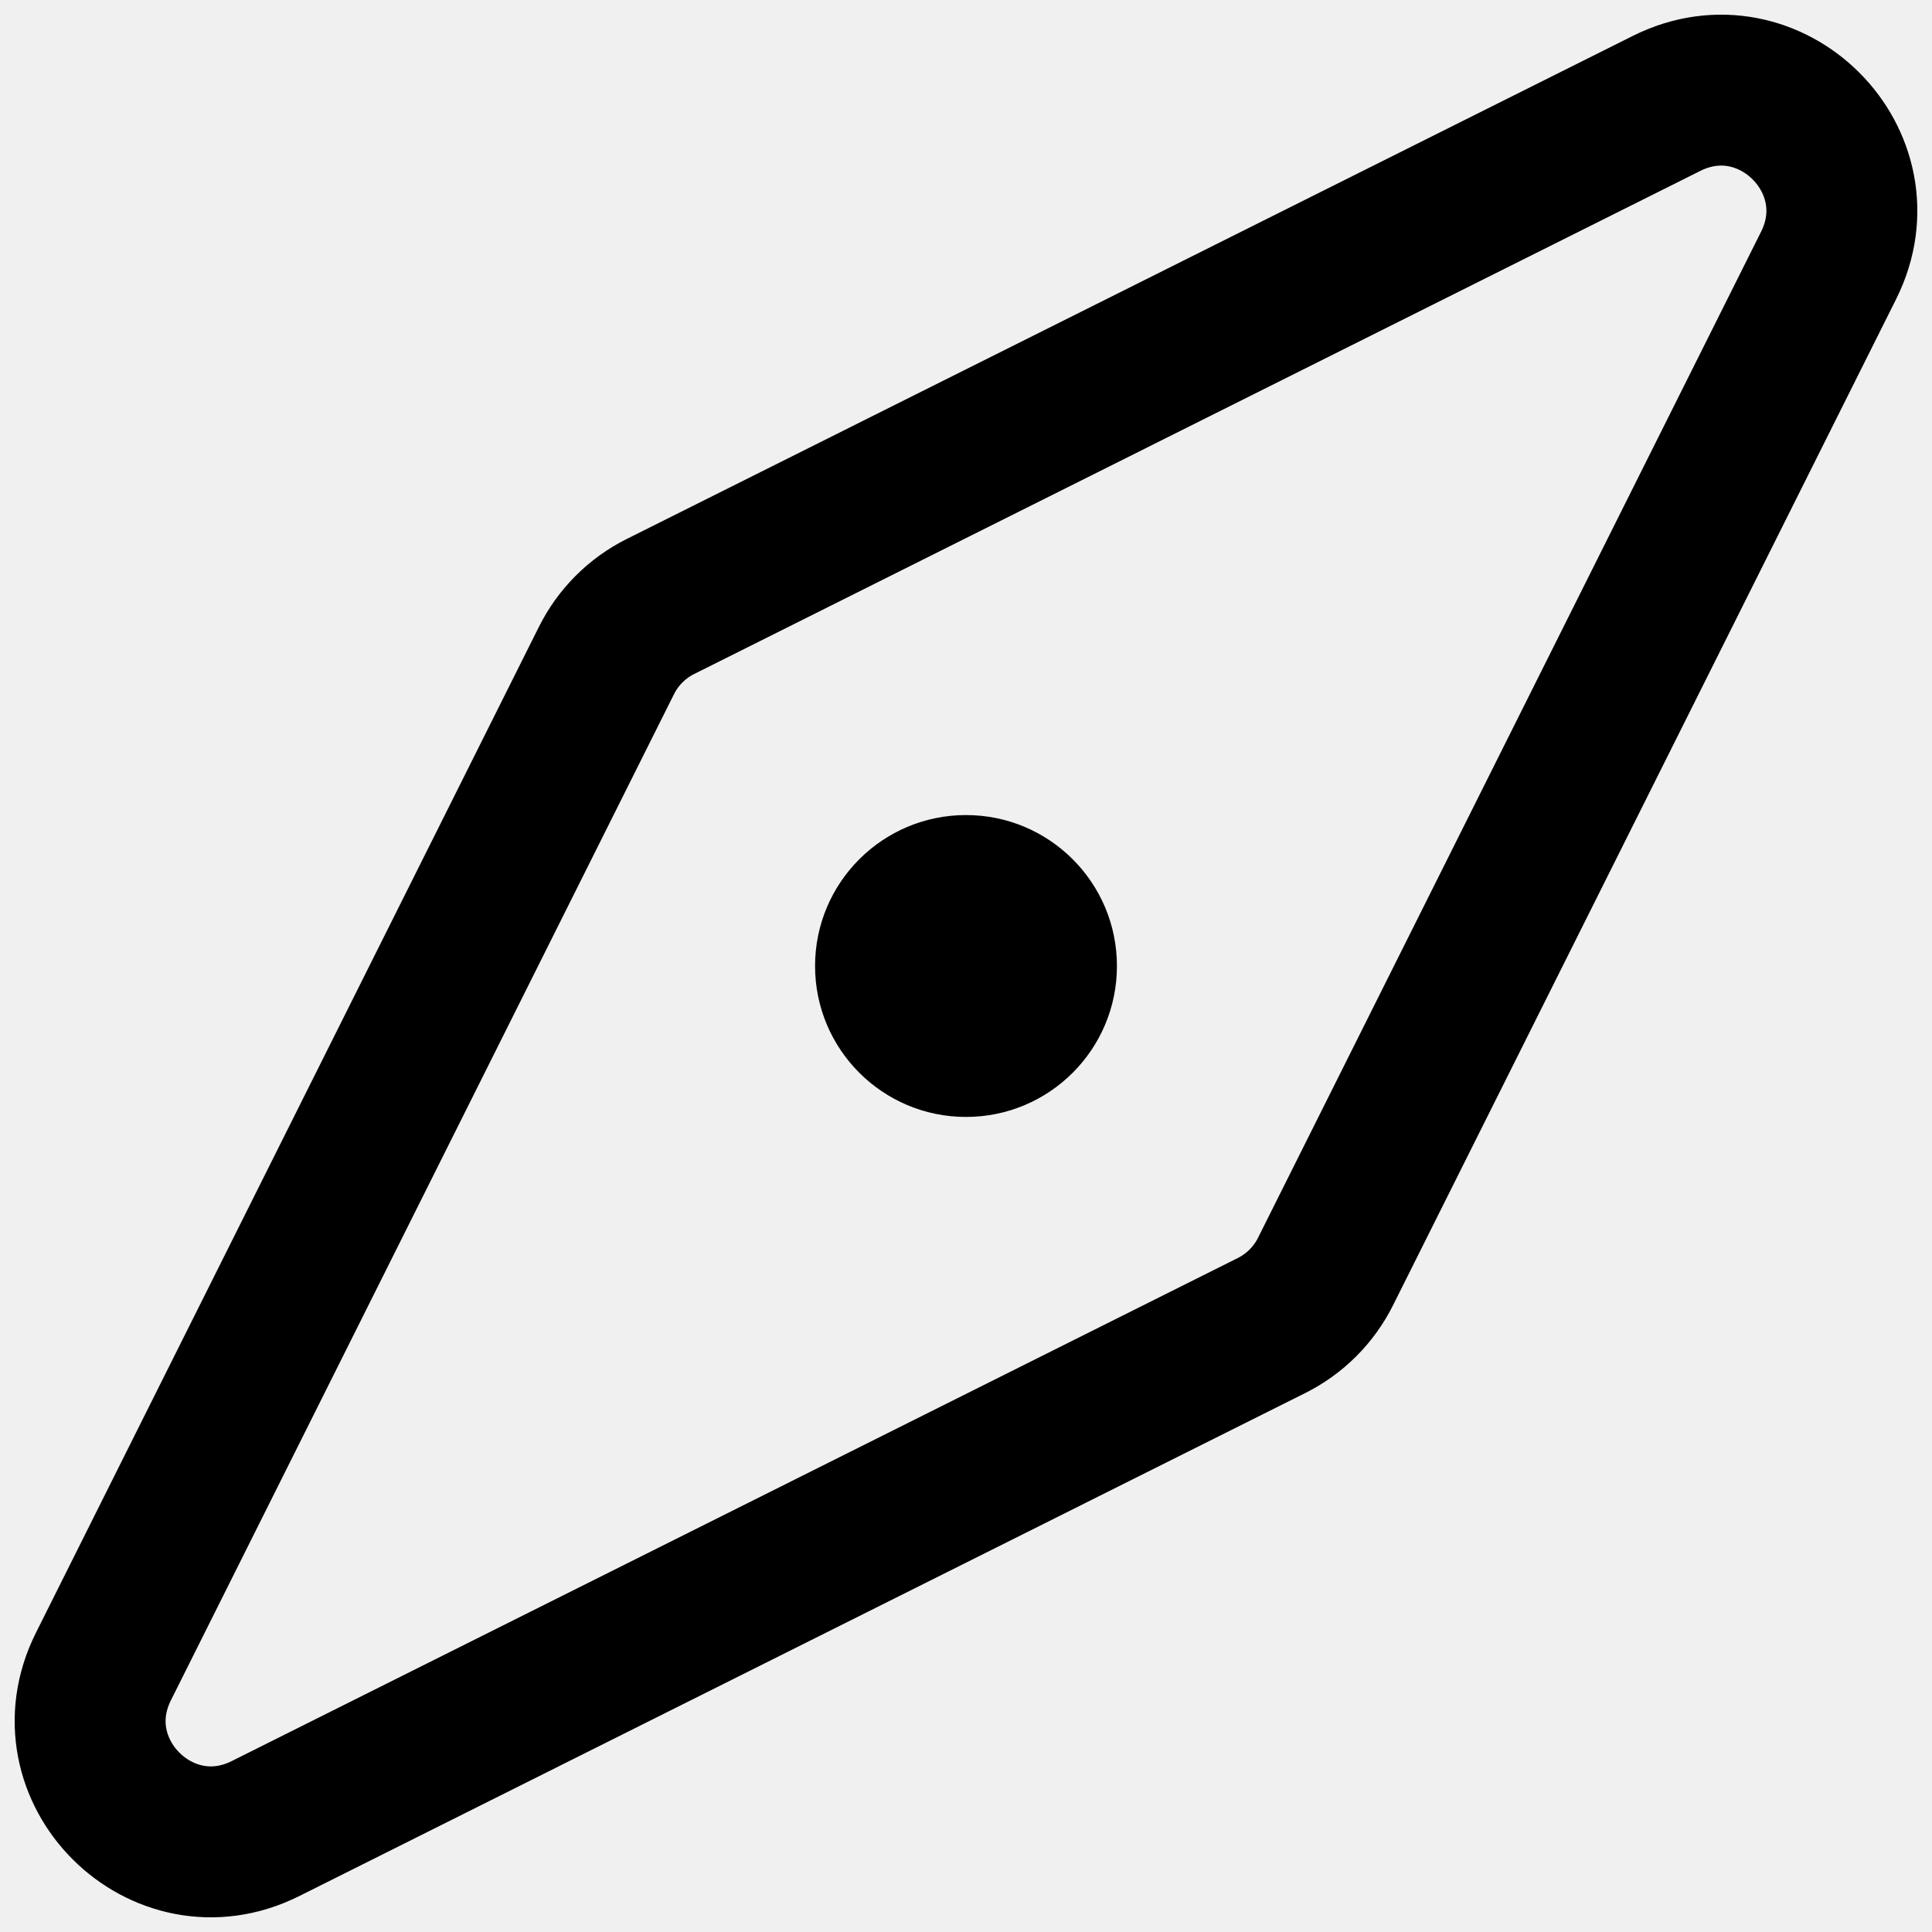
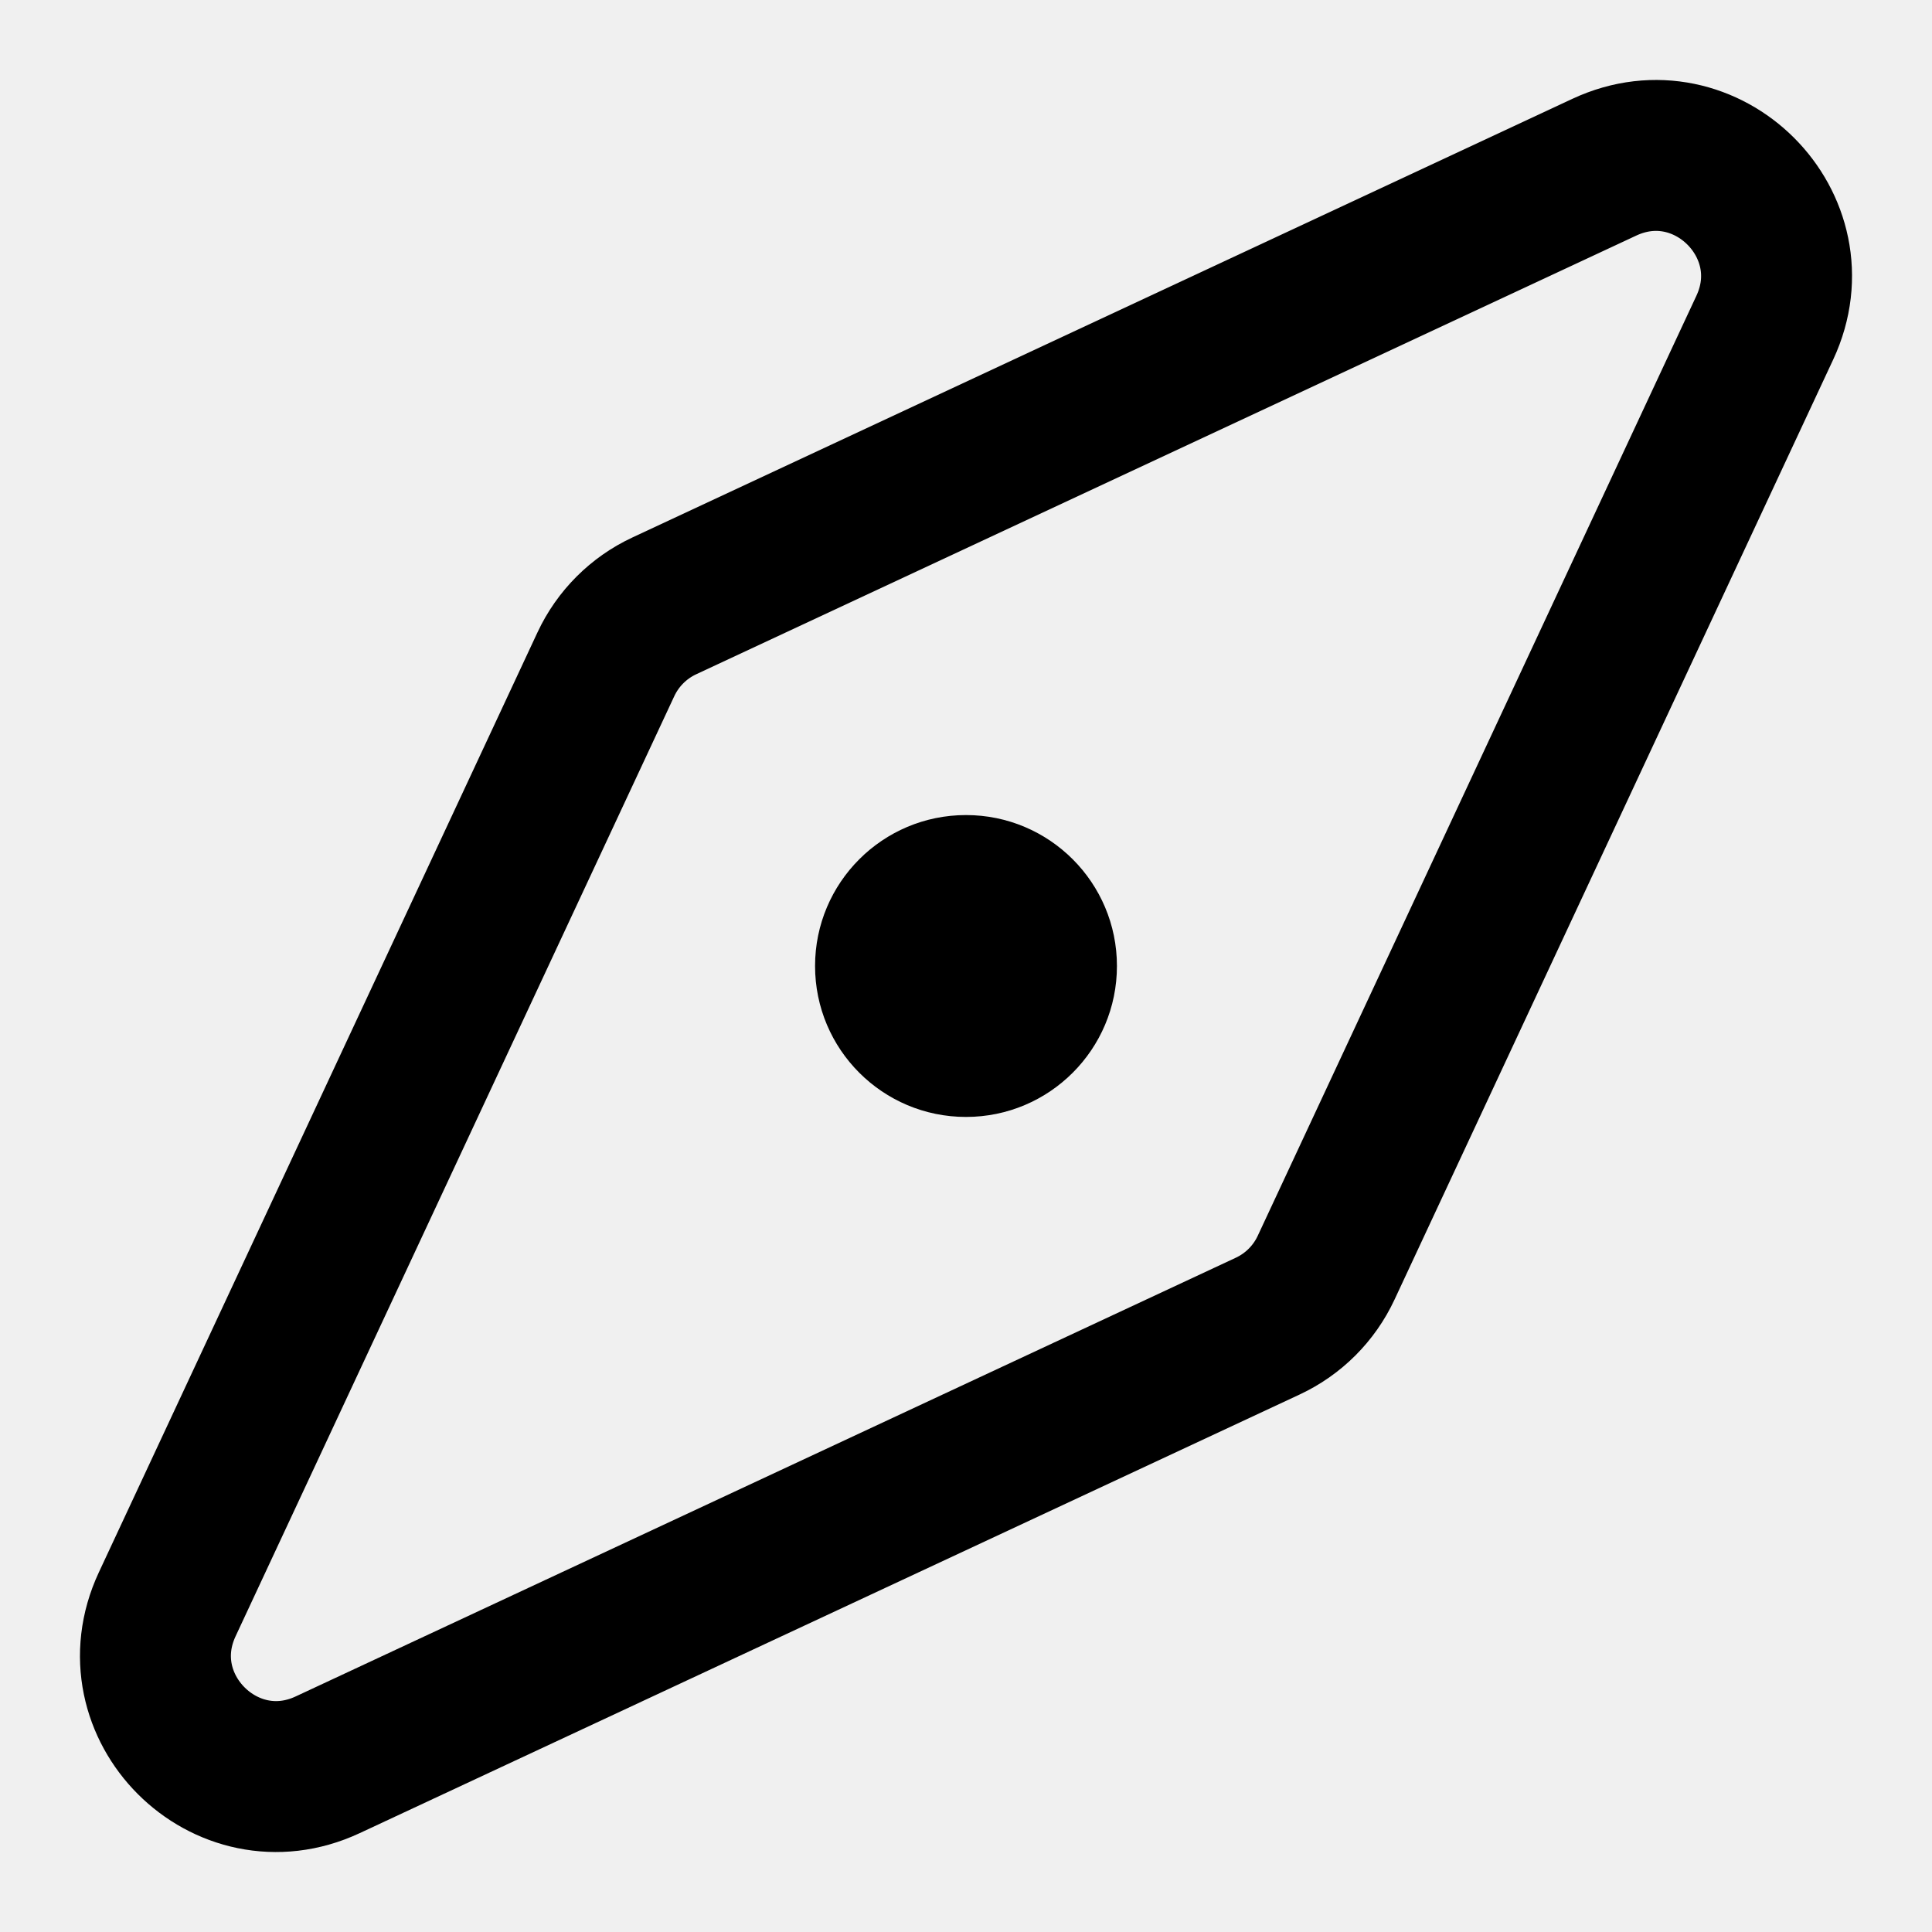
<svg xmlns="http://www.w3.org/2000/svg" width="64" height="64" viewBox="0 0 64 64" fill="none">
  <g clip-path="url(#clip0_2261_18)">
    <circle cx="32" cy="32" r="5" fill="black" />
-     <path d="M55.208 3.425C58.646 1.706 62.294 5.354 60.575 8.792L43.91 42.121C43.523 42.895 42.895 43.523 42.121 43.91L8.792 60.575C5.354 62.294 1.706 58.646 3.425 55.208L20.09 21.879C20.477 21.105 21.105 20.477 21.879 20.09L55.208 3.425Z" stroke="black" stroke-width="5" />
+     <path d="M53.145 5.539C56.53 3.959 60.041 7.47 58.461 10.855L43.929 41.996C43.532 42.847 42.847 43.532 41.996 43.929L10.855 58.461C7.47 60.041 3.959 56.53 5.539 53.145L20.071 22.004C20.469 21.153 21.153 20.468 22.004 20.071L53.145 5.539Z" stroke="black" stroke-width="5" />
  </g>
  <defs>
    <clipPath id="clip0_2261_18">
      <rect width="64" height="64" fill="white" />
    </clipPath>
  </defs>
</svg>
